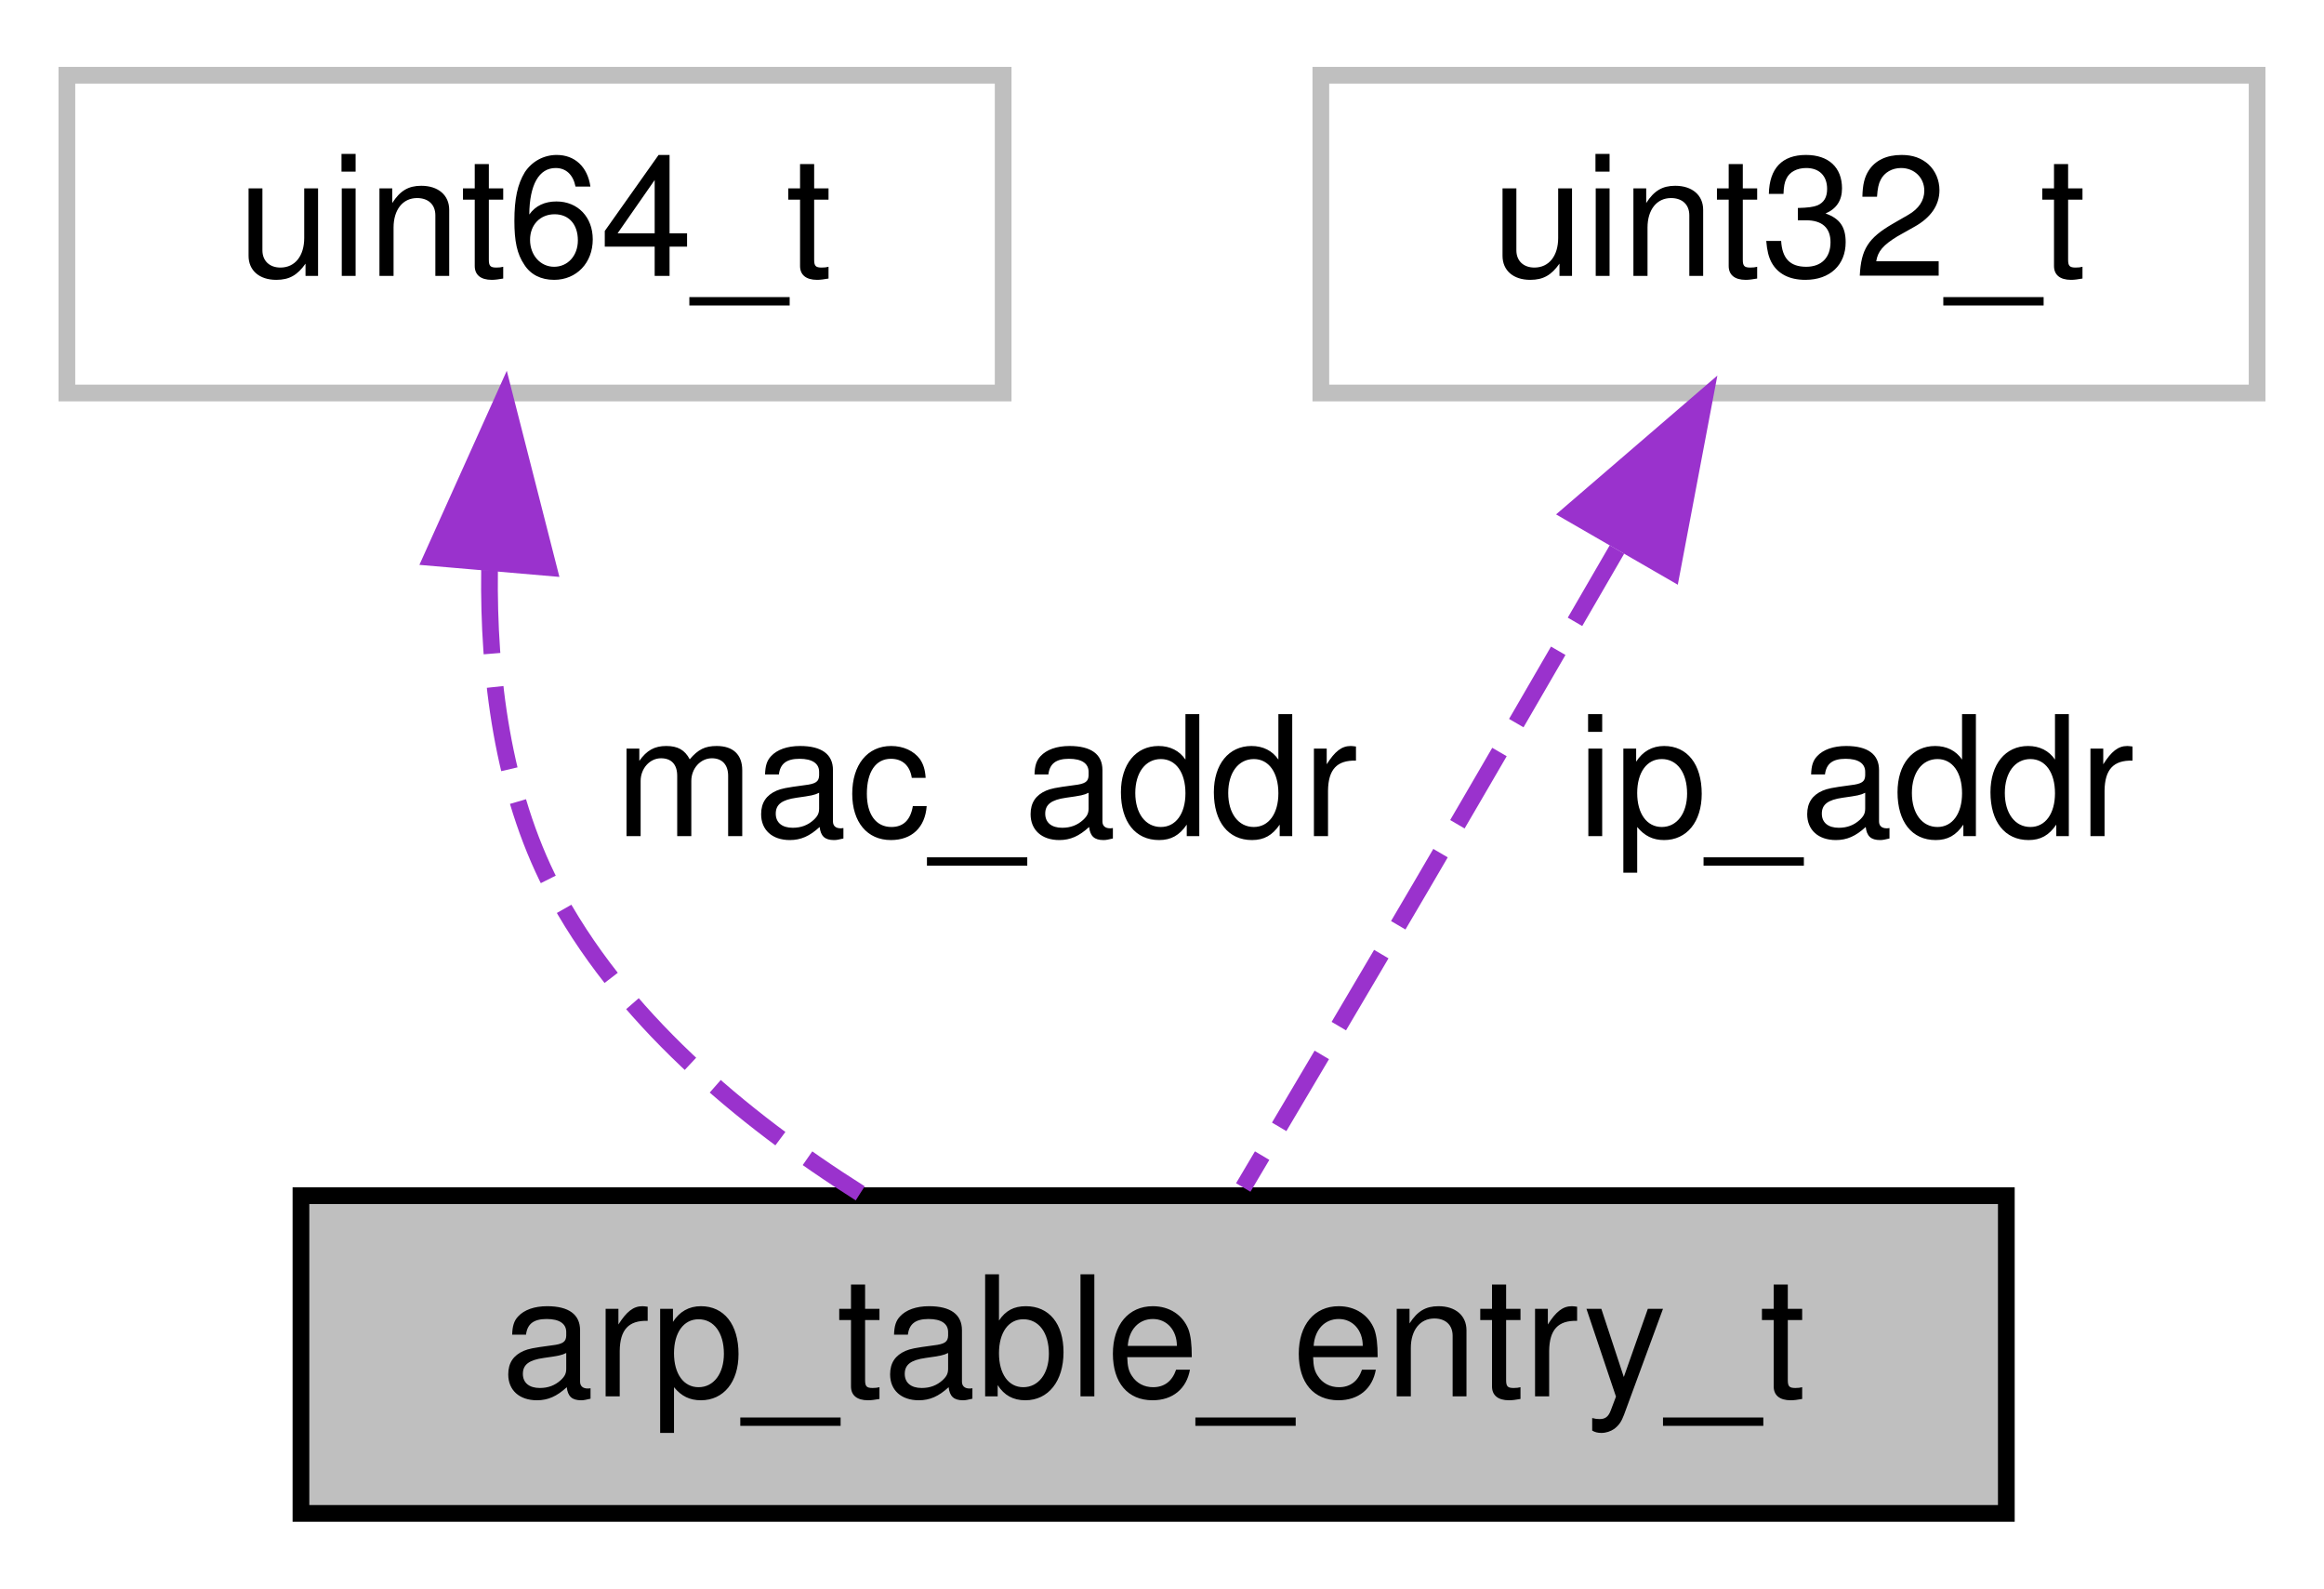
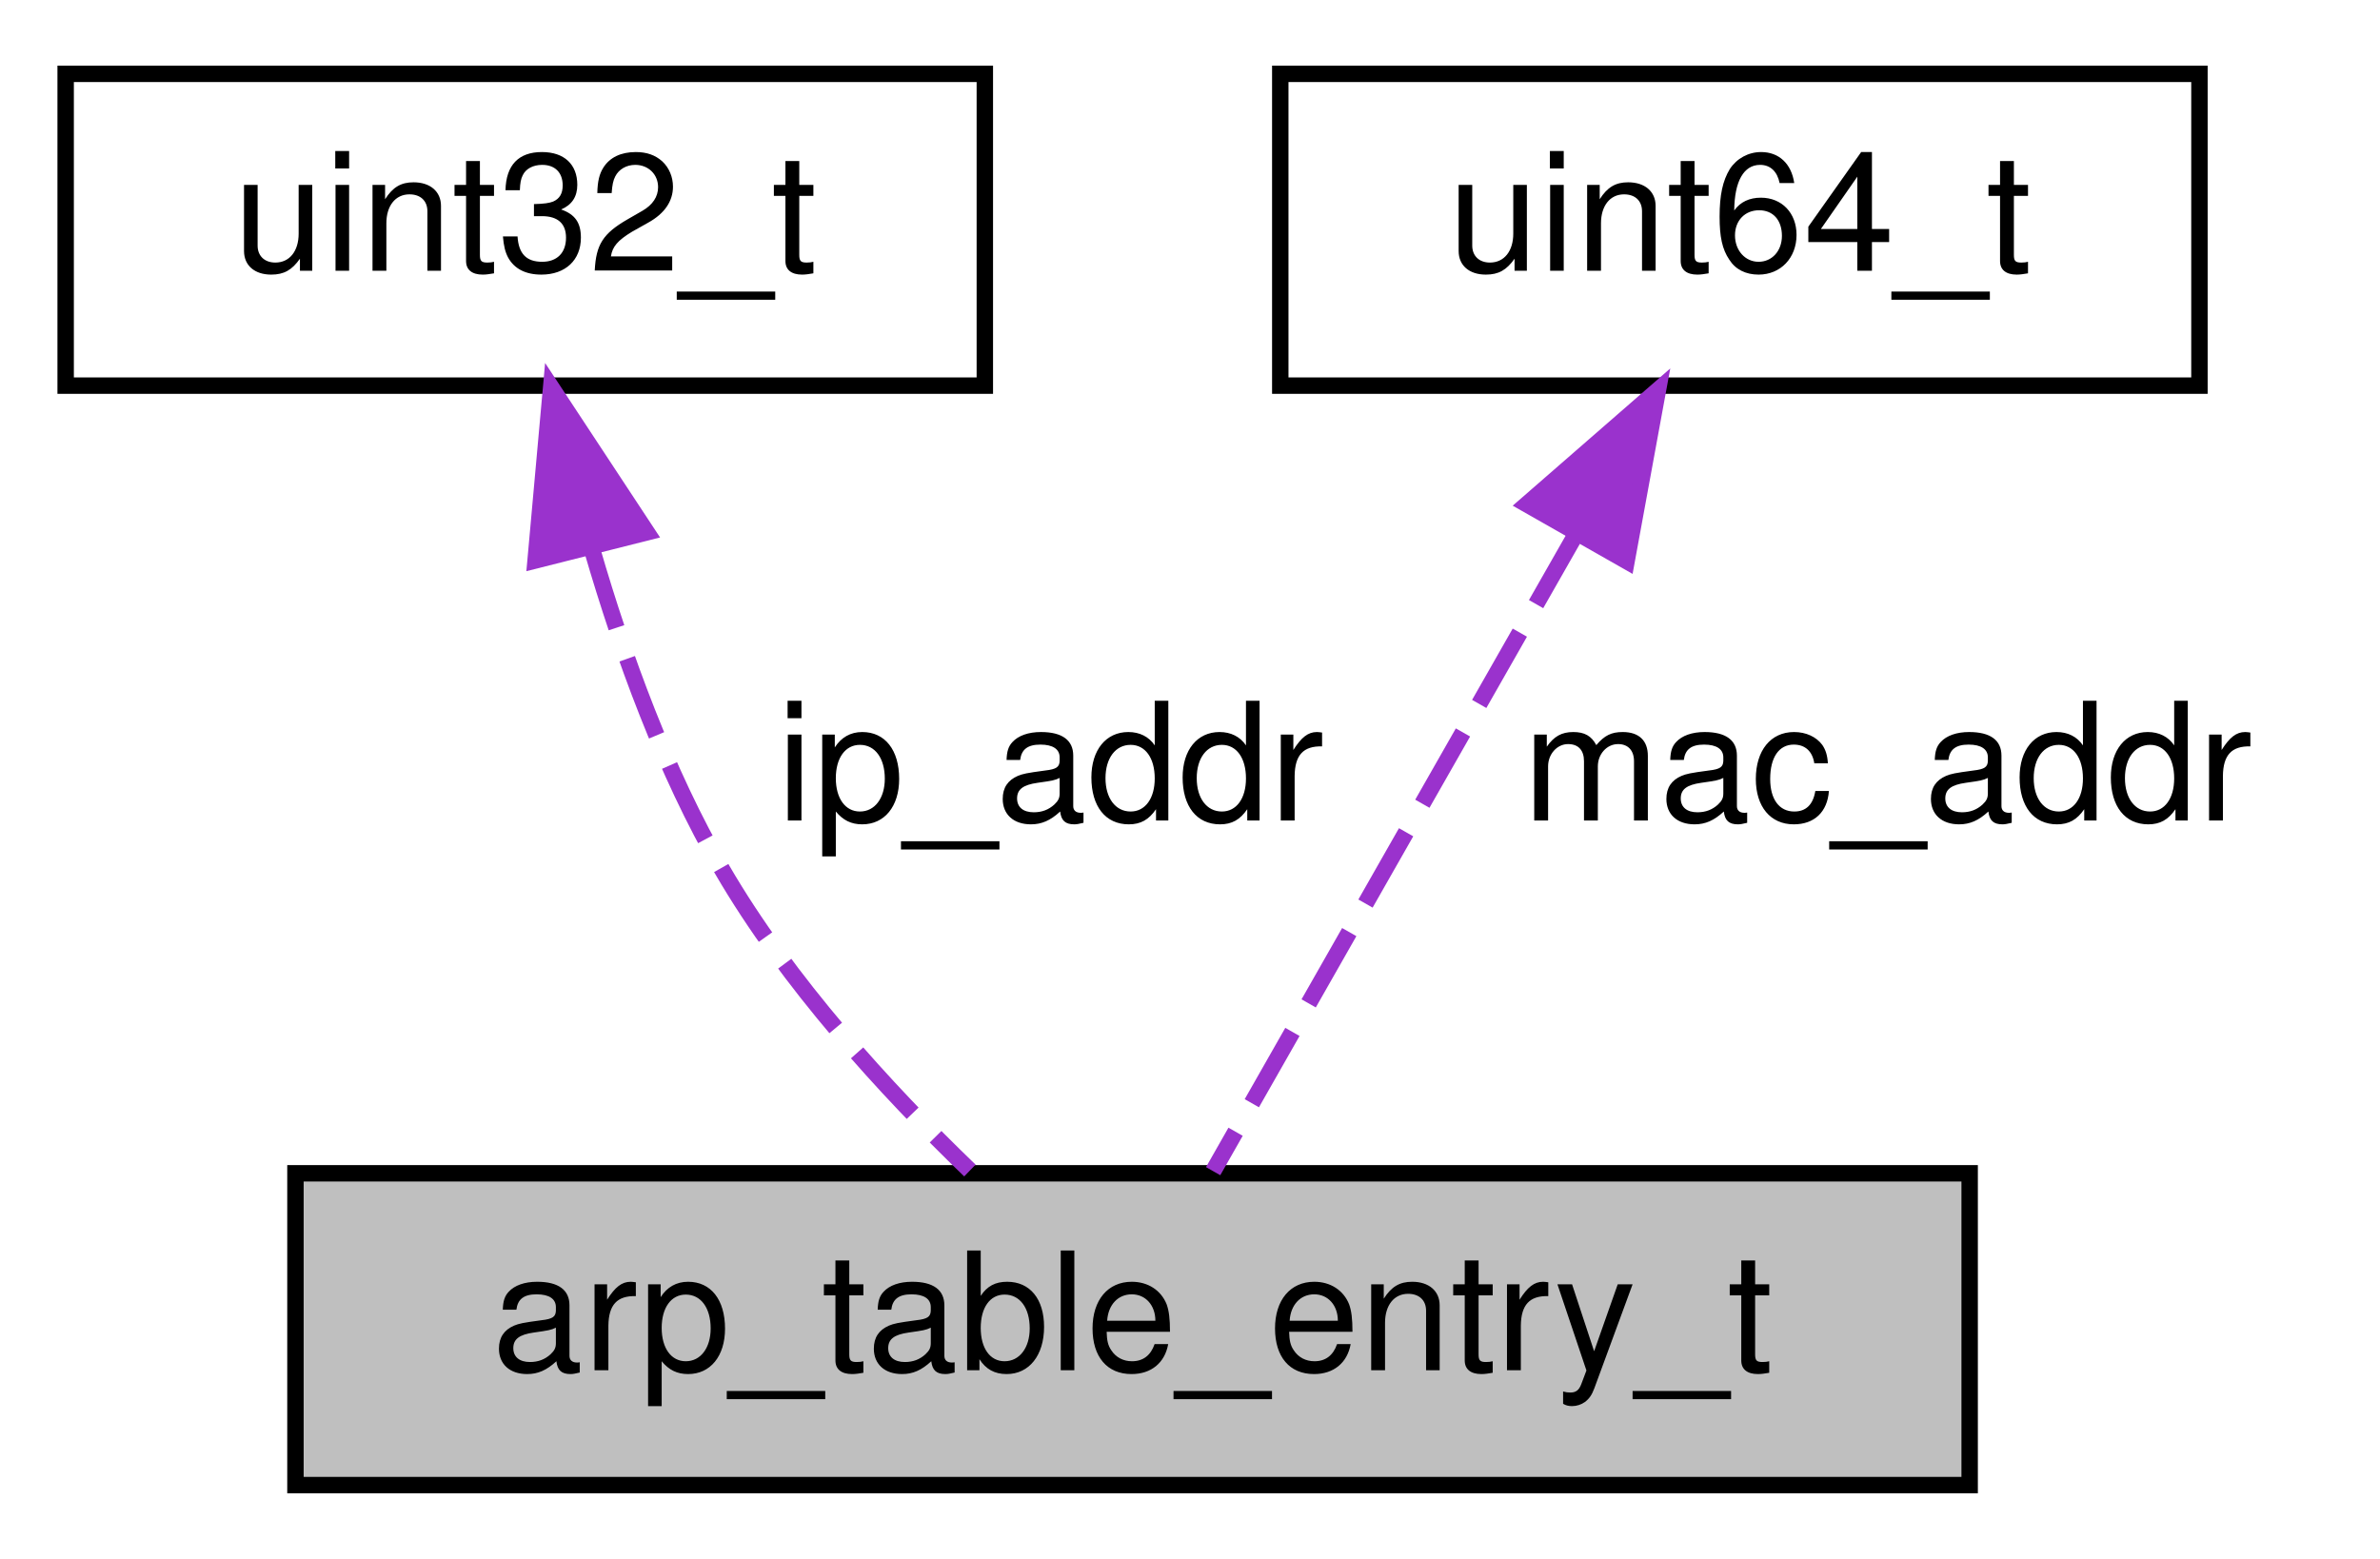
- <svg xmlns="http://www.w3.org/2000/svg" xmlns:xlink="http://www.w3.org/1999/xlink" width="139pt" height="95pt" viewBox="0.00 0.00 139.00 95.00">
+ <svg xmlns="http://www.w3.org/2000/svg" xmlns:xlink="http://www.w3.org/1999/xlink" width="145pt" height="95pt" viewBox="0.00 0.00 145.00 95.00">
  <g id="graph0" class="graph" transform="scale(1 1) rotate(0) translate(4 91)">
    <g id="node1" class="node">
      <g id="a_node1">
        <a xlink:title=" ">
          <polygon fill="#bfbfbf" stroke="black" points="14,-0.5 14,-19.5 116,-19.5 116,-0.5 14,-0.5" />
          <text text-anchor="middle" x="65" y="-7.5" font-family="Helvetica,sans-Serif" font-size="10.00">arp_table_entry_t</text>
        </a>
      </g>
    </g>
    <g id="node2" class="node">
      <g id="a_node2">
        <a xlink:title=" ">
-           <polygon fill="none" stroke="#bfbfbf" points="0,-67.5 0,-86.5 56,-86.5 56,-67.5 0,-67.5" />
-           <text text-anchor="middle" x="28" y="-74.5" font-family="Helvetica,sans-Serif" font-size="10.00">uint64_t</text>
+           <polygon fill="none" stroke="black" points="0,-67.5 0,-86.5 56,-86.5 56,-67.5 0,-67.5" />
+           <text text-anchor="middle" x="28" y="-74.5" font-family="Helvetica,sans-Serif" font-size="10.00">uint32_t</text>
        </a>
      </g>
    </g>
    <g id="edge1" class="edge">
-       <path fill="none" stroke="#9a32cd" stroke-dasharray="5,2" d="M25.28,-56.91C25.2,-50.59 26.05,-43.72 29,-38 33.02,-30.23 40.41,-24.09 47.45,-19.64" />
-       <polygon fill="#9a32cd" stroke="#9a32cd" points="21.83,-57.66 26.18,-67.32 28.8,-57.06 21.83,-57.66" />
-       <text text-anchor="middle" x="55" y="-41" font-family="Helvetica,sans-Serif" font-size="10.00"> mac_addr</text>
+       <path fill="none" stroke="#9a32cd" stroke-dasharray="5,2" d="M32.07,-57.52C33.94,-51.08 36.53,-43.98 40,-38 43.98,-31.15 49.97,-24.6 55.09,-19.67" />
+       <polygon fill="#9a32cd" stroke="#9a32cd" points="28.63,-56.85 29.58,-67.41 35.41,-58.56 28.63,-56.85" />
+       <text text-anchor="middle" x="60" y="-41" font-family="Helvetica,sans-Serif" font-size="10.00"> ip_addr</text>
    </g>
    <g id="node3" class="node">
      <g id="a_node3">
        <a xlink:title=" ">
-           <polygon fill="none" stroke="#bfbfbf" points="75,-67.5 75,-86.5 131,-86.5 131,-67.5 75,-67.5" />
-           <text text-anchor="middle" x="103" y="-74.5" font-family="Helvetica,sans-Serif" font-size="10.00">uint32_t</text>
+           <polygon fill="none" stroke="black" points="74,-67.5 74,-86.5 130,-86.5 130,-67.5 74,-67.5" />
+           <text text-anchor="middle" x="102" y="-74.5" font-family="Helvetica,sans-Serif" font-size="10.00">uint64_t</text>
        </a>
      </g>
    </g>
    <g id="edge2" class="edge">
-       <path fill="none" stroke="#9a32cd" stroke-dasharray="5,2" d="M92.71,-58.14C89.03,-51.78 84.84,-44.56 81,-38 77.47,-31.98 73.47,-25.23 70.36,-19.99" />
-       <polygon fill="#9a32cd" stroke="#9a32cd" points="89.93,-60.32 97.96,-67.23 95.99,-56.82 89.93,-60.32" />
-       <text text-anchor="middle" x="107" y="-41" font-family="Helvetica,sans-Serif" font-size="10.00"> ip_addr</text>
+       <path fill="none" stroke="#9a32cd" stroke-dasharray="5,2" d="M92.06,-58.53C84.89,-45.95 75.53,-29.51 69.91,-19.63" />
+       <polygon fill="#9a32cd" stroke="#9a32cd" points="89.02,-60.27 97.01,-67.23 95.1,-56.81 89.02,-60.27" />
+       <text text-anchor="middle" x="111" y="-41" font-family="Helvetica,sans-Serif" font-size="10.00"> mac_addr</text>
    </g>
  </g>
</svg>
